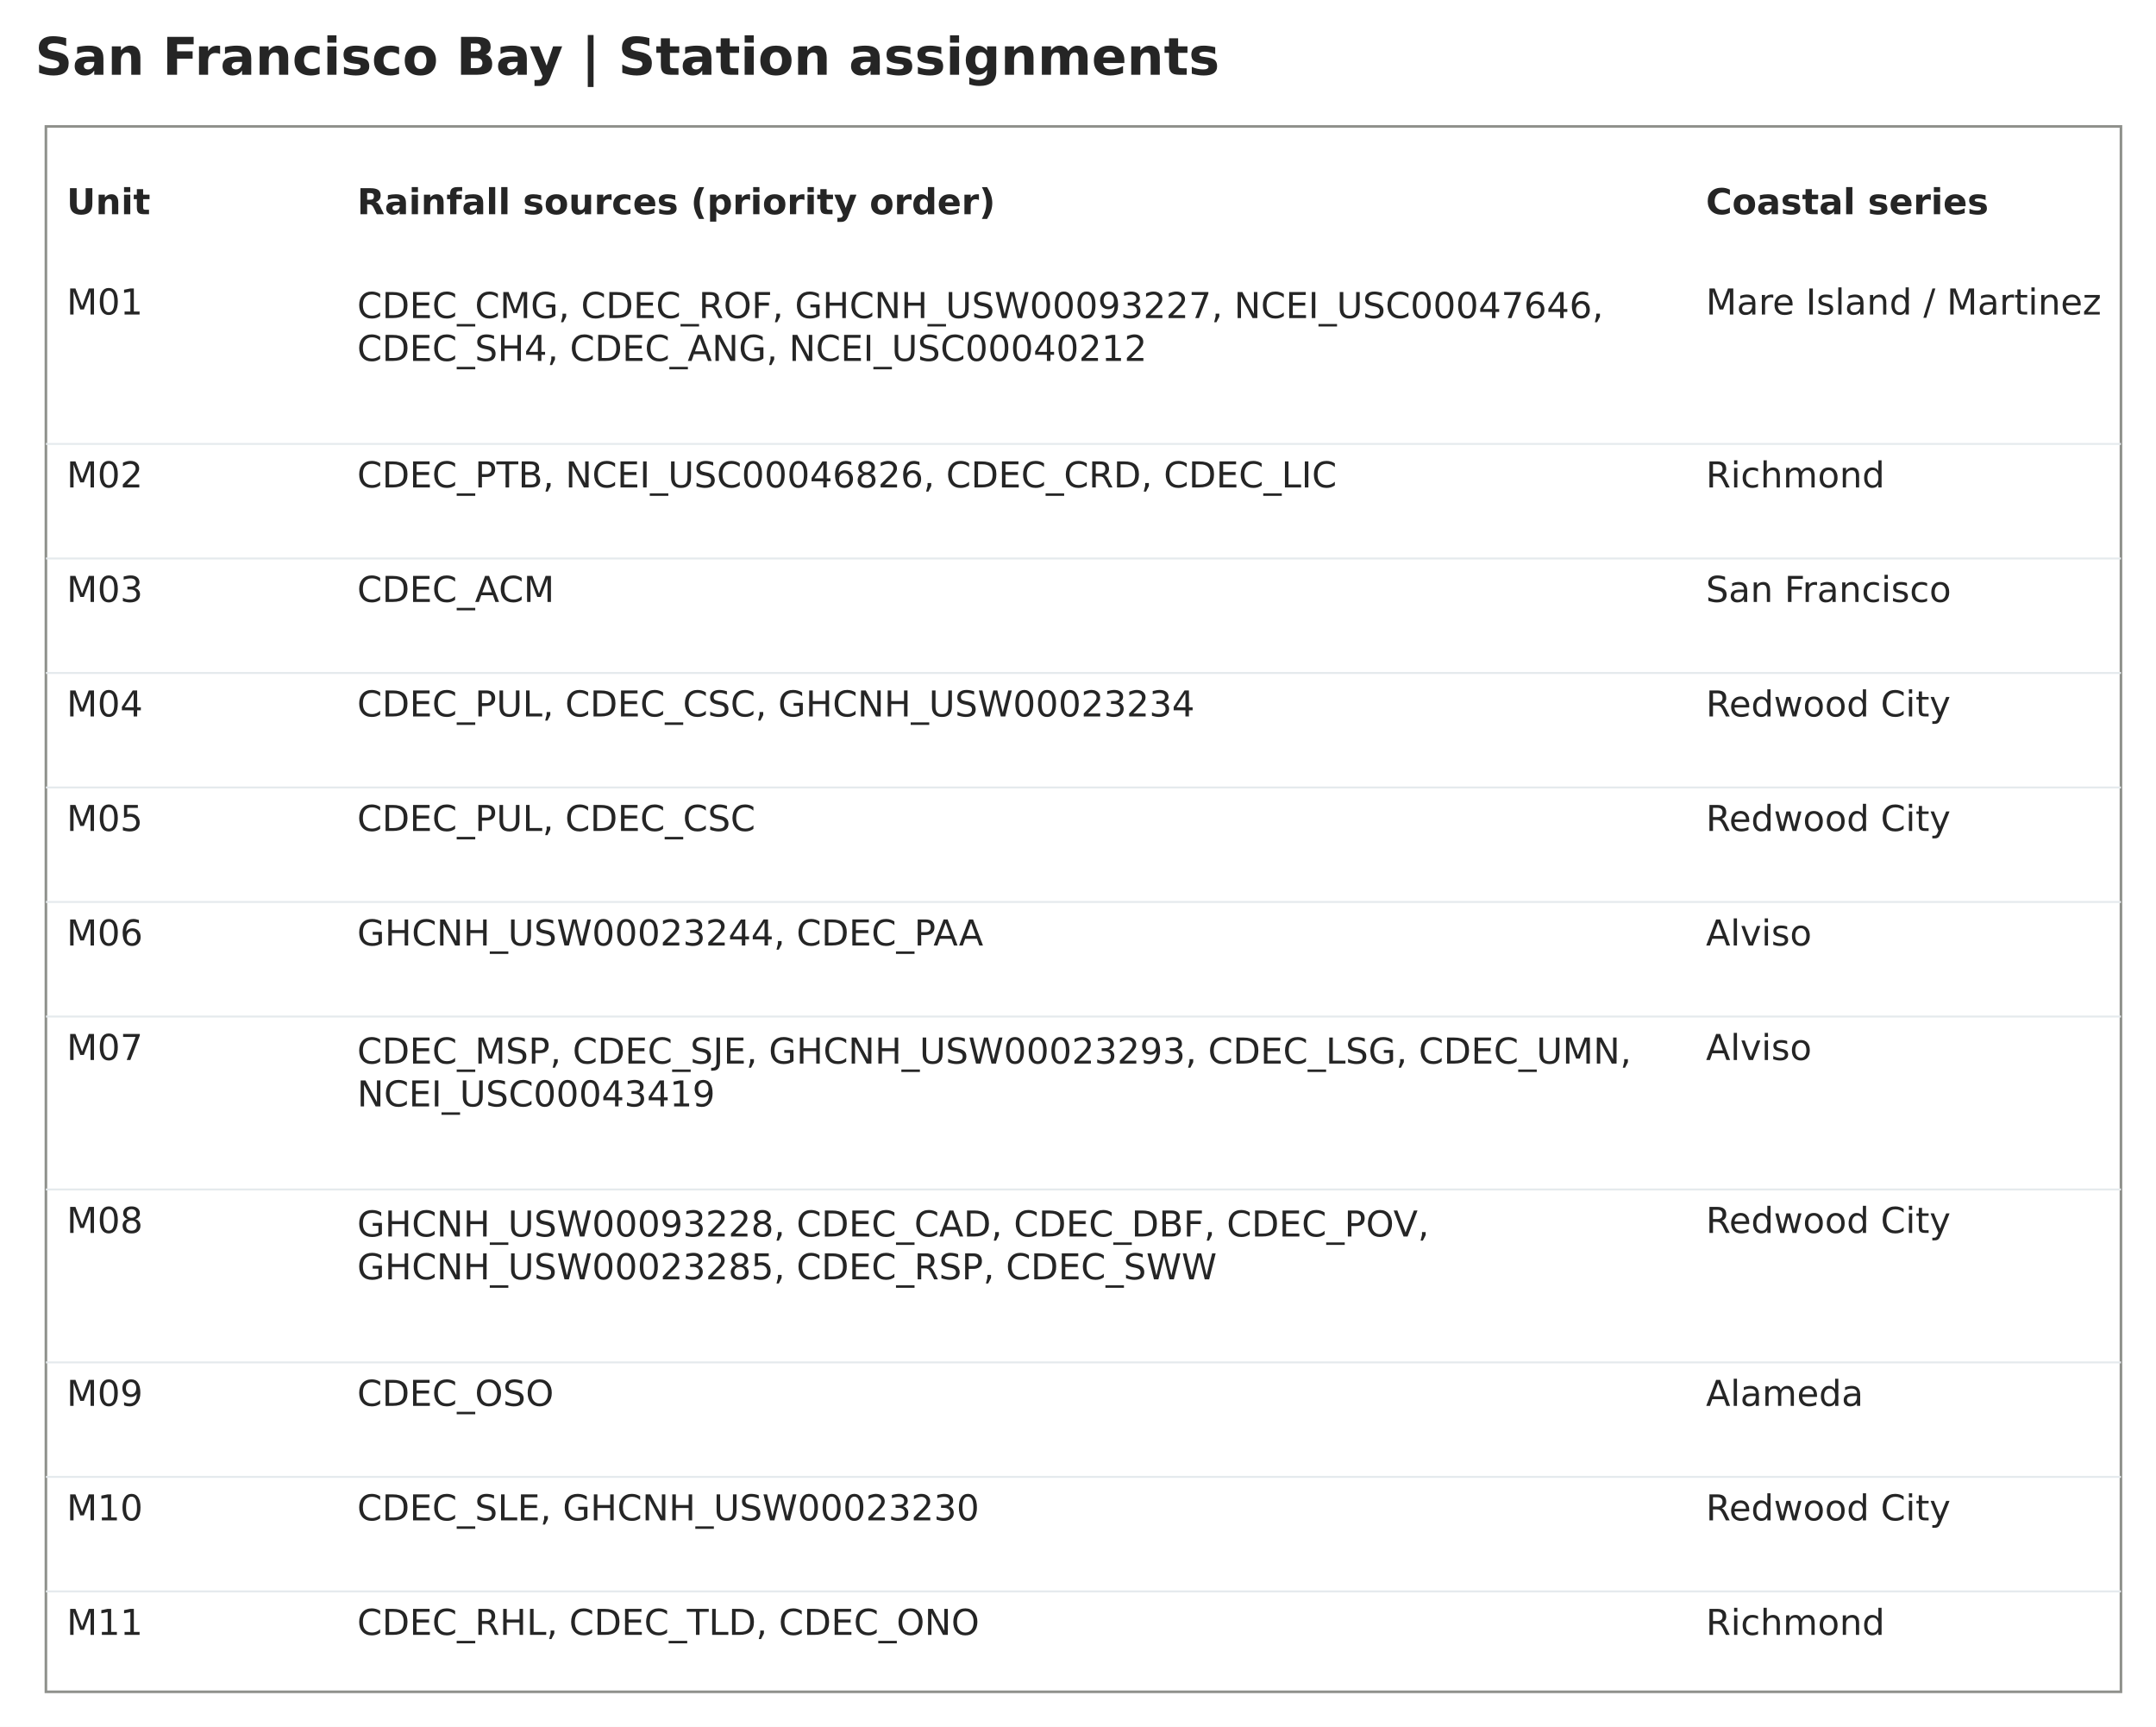
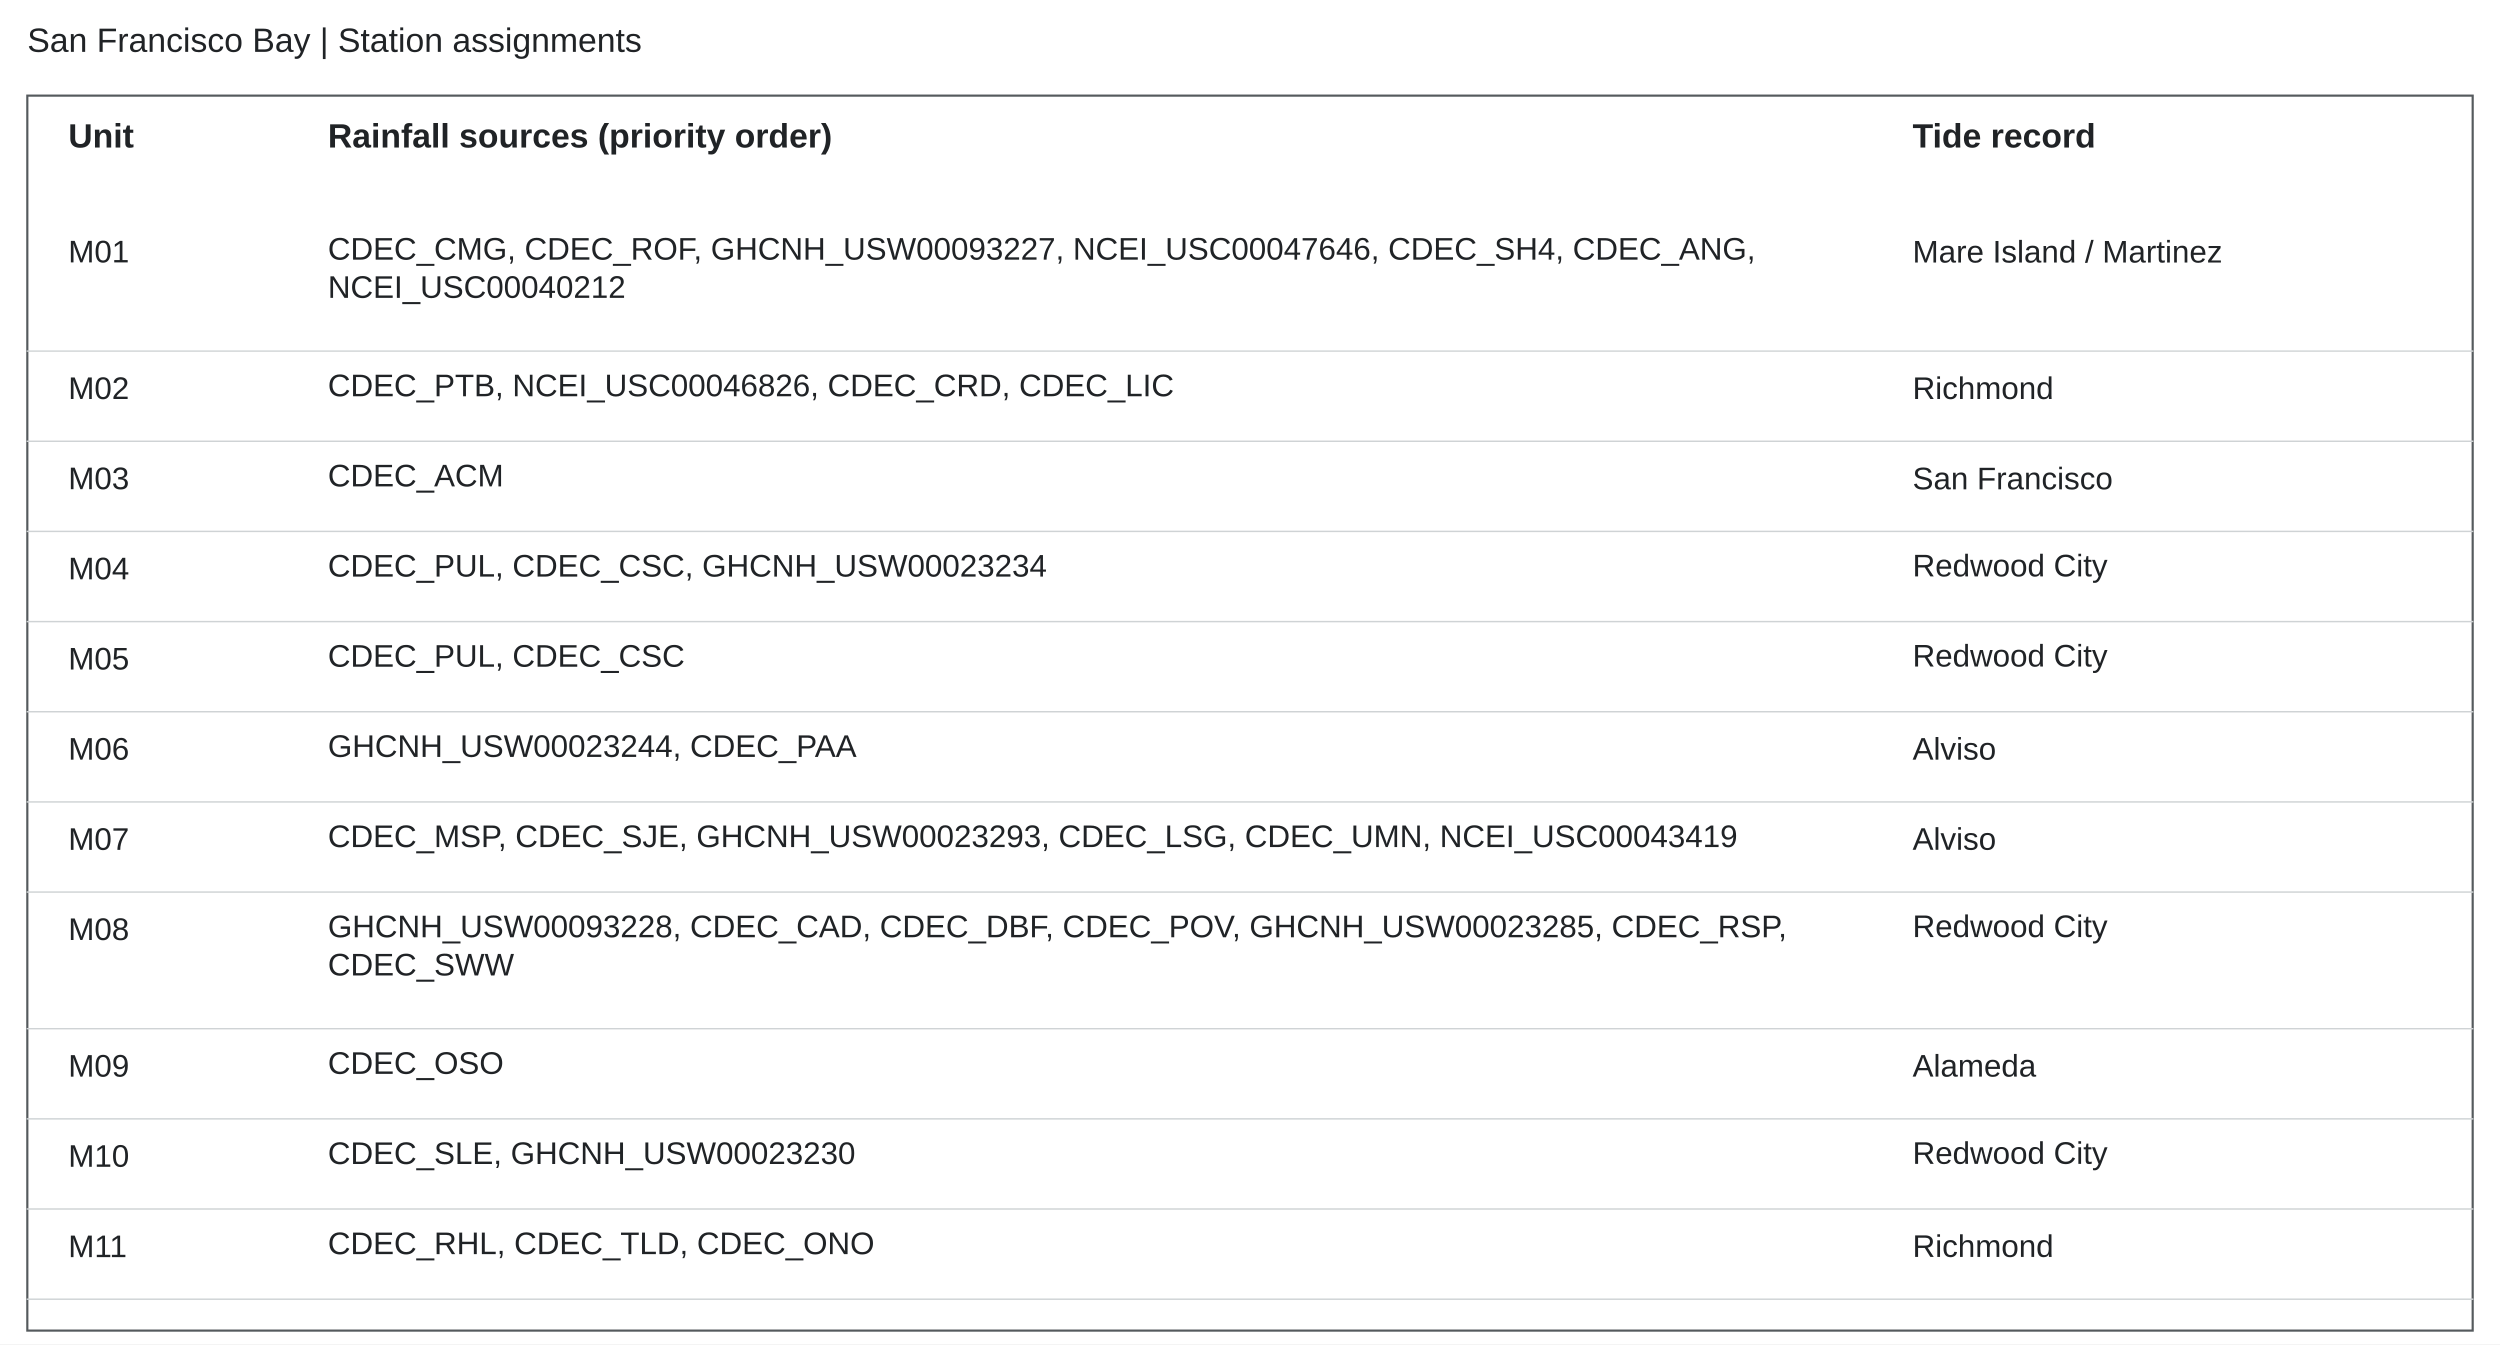
- <svg xmlns="http://www.w3.org/2000/svg" width="664.416pt" height="532.022pt" viewBox="0 0 664.416 532.022" version="1.1">
+ <svg xmlns="http://www.w3.org/2000/svg" width="518.74pt" height="278.929pt" viewBox="0 0 518.74 278.929" version="1.1">
  <defs>
    <style type="text/css">*{stroke-linejoin: round; stroke-linecap: butt}</style>
  </defs>
  <g id="figure_1">
    <g id="patch_1">
-       <path d="M 0 532.022 L 664.416 532.022 L 664.416 0 L 0 0 z " style="fill: #ffffff" />
+       <path d="M 0 278.929 L 518.74 278.929 L 518.74 0 L 0 0 z " style="fill: #ffffff" />
    </g>
-     <g id="axes_1">
-       <g id="patch_2">
-         <path d="M 14.148 521.222 L 653.616 521.222 L 653.616 38.952 L 14.148 38.952 L 14.148 521.222 z " style="fill: none; stroke: #8e908b; stroke-width: 0.8; stroke-linejoin: miter" />
-       </g>
-       <g id="line2d_1">
-         <path d="M 14.148 136.771 L 653.616 136.771 " clip-path="url(#pc2b87dc0b1)" style="fill: none; stroke: #e5eaed; stroke-width: 0.6; stroke-linecap: square" />
-       </g>
-       <g id="line2d_2">
-         <path d="M 14.148 172.051 L 653.616 172.051 " clip-path="url(#pc2b87dc0b1)" style="fill: none; stroke: #e5eaed; stroke-width: 0.6; stroke-linecap: square" />
-       </g>
-       <g id="line2d_3">
-         <path d="M 14.148 207.331 L 653.616 207.331 " clip-path="url(#pc2b87dc0b1)" style="fill: none; stroke: #e5eaed; stroke-width: 0.6; stroke-linecap: square" />
-       </g>
-       <g id="line2d_4">
-         <path d="M 14.148 242.611 L 653.616 242.611 " clip-path="url(#pc2b87dc0b1)" style="fill: none; stroke: #e5eaed; stroke-width: 0.6; stroke-linecap: square" />
-       </g>
-       <g id="line2d_5">
-         <path d="M 14.148 277.891 L 653.616 277.891 " clip-path="url(#pc2b87dc0b1)" style="fill: none; stroke: #e5eaed; stroke-width: 0.6; stroke-linecap: square" />
-       </g>
-       <g id="line2d_6">
-         <path d="M 14.148 313.171 L 653.616 313.171 " clip-path="url(#pc2b87dc0b1)" style="fill: none; stroke: #e5eaed; stroke-width: 0.6; stroke-linecap: square" />
-       </g>
-       <g id="line2d_7">
-         <path d="M 14.148 366.451 L 653.616 366.451 " clip-path="url(#pc2b87dc0b1)" style="fill: none; stroke: #e5eaed; stroke-width: 0.6; stroke-linecap: square" />
-       </g>
-       <g id="line2d_8">
-         <path d="M 14.148 419.731 L 653.616 419.731 " clip-path="url(#pc2b87dc0b1)" style="fill: none; stroke: #e5eaed; stroke-width: 0.6; stroke-linecap: square" />
-       </g>
-       <g id="line2d_9">
-         <path d="M 14.148 455.011 L 653.616 455.011 " clip-path="url(#pc2b87dc0b1)" style="fill: none; stroke: #e5eaed; stroke-width: 0.6; stroke-linecap: square" />
-       </g>
-       <g id="line2d_10">
-         <path d="M 14.148 490.291 L 653.616 490.291 " clip-path="url(#pc2b87dc0b1)" style="fill: none; stroke: #e5eaed; stroke-width: 0.6; stroke-linecap: square" />
-       </g>
-       <g id="line2d_11">
-         <path d="M 14.148 525.571 L 653.616 525.571 " clip-path="url(#pc2b87dc0b1)" style="fill: none; stroke: #e5eaed; stroke-width: 0.6; stroke-linecap: square" />
-       </g>
-       <g id="text_1">
-         <text style="font-weight: 700; font-size: 11px; font-family: 'DejaVu Sans'; text-anchor: start; fill: #252525" x="20.543" y="65.995" transform="rotate(-0 20.54268 65.9952)">Unit</text>
-       </g>
-       <g id="text_2">
-         <text style="font-weight: 700; font-size: 11px; font-family: 'DejaVu Sans'; text-anchor: start; fill: #252525" x="110.068" y="65.995" transform="rotate(-0 110.0682 65.9952)">Rainfall sources (priority order)</text>
-       </g>
-       <g id="text_3">
-         <text style="font-weight: 700; font-size: 11px; font-family: 'DejaVu Sans'; text-anchor: start; fill: #252525" x="525.722" y="65.995" transform="rotate(-0 525.7224 65.9952)">Coastal series</text>
-       </g>
-       <g id="assignment-M01">
-         <text style="font-size: 11px; font-family: 'DejaVu Sans'; text-anchor: start; fill: #252525" x="20.543" y="96.889" transform="rotate(-0 20.54268 96.88862)">M01</text>
-       </g>
-       <g id="assignment-M01">
-         <text style="font-size: 11px; font-family: 'DejaVu Sans'; fill: #252525" transform="translate(110.0682 97.9897)">CDEC_CMG, CDEC_ROF, GHCNH_USW00093227, NCEI_USC00047646,</text>
-         <text style="font-size: 11px; font-family: 'DejaVu Sans'; fill: #252525" transform="translate(110.0682 111.1918)">CDEC_SH4, CDEC_ANG, NCEI_USC00040212</text>
-       </g>
-       <g id="assignment-M01">
-         <text style="font-size: 11px; font-family: 'DejaVu Sans'; text-anchor: start; fill: #252525" x="525.722" y="96.889" transform="rotate(-0 525.7224 96.88948)">Mare Island / Martinez</text>
-       </g>
-       <g id="assignment-M02">
-         <text style="font-size: 11px; font-family: 'DejaVu Sans'; text-anchor: start; fill: #252525" x="20.543" y="150.169" transform="rotate(-0 20.54268 150.1686)">M02</text>
-       </g>
-       <g id="assignment-M02">
-         <text style="font-size: 11px; font-family: 'DejaVu Sans'; text-anchor: start; fill: #252525" x="110.068" y="150.169" transform="rotate(-0 110.0682 150.1686)">CDEC_PTB, NCEI_USC00046826, CDEC_CRD, CDEC_LIC</text>
-       </g>
-       <g id="assignment-M02">
-         <text style="font-size: 11px; font-family: 'DejaVu Sans'; text-anchor: start; fill: #252525" x="525.722" y="150.169" transform="rotate(-0 525.7224 150.1695)">Richmond</text>
-       </g>
-       <g id="assignment-M03">
-         <text style="font-size: 11px; font-family: 'DejaVu Sans'; text-anchor: start; fill: #252525" x="20.543" y="185.449" transform="rotate(-0 20.54268 185.4486)">M03</text>
-       </g>
-       <g id="assignment-M03">
-         <text style="font-size: 11px; font-family: 'DejaVu Sans'; text-anchor: start; fill: #252525" x="110.068" y="185.449" transform="rotate(-0 110.0682 185.4486)">CDEC_ACM</text>
-       </g>
-       <g id="assignment-M03">
-         <text style="font-size: 11px; font-family: 'DejaVu Sans'; text-anchor: start; fill: #252525" x="525.722" y="185.449" transform="rotate(-0 525.7224 185.4495)">San Francisco</text>
-       </g>
-       <g id="assignment-M04">
-         <text style="font-size: 11px; font-family: 'DejaVu Sans'; text-anchor: start; fill: #252525" x="20.543" y="220.729" transform="rotate(-0 20.54268 220.7286)">M04</text>
-       </g>
-       <g id="assignment-M04">
-         <text style="font-size: 11px; font-family: 'DejaVu Sans'; text-anchor: start; fill: #252525" x="110.068" y="220.729" transform="rotate(-0 110.0682 220.7286)">CDEC_PUL, CDEC_CSC, GHCNH_USW00023234</text>
-       </g>
-       <g id="assignment-M04">
-         <text style="font-size: 11px; font-family: 'DejaVu Sans'; text-anchor: start; fill: #252525" x="525.722" y="220.729" transform="rotate(-0 525.7224 220.7295)">Redwood City</text>
-       </g>
-       <g id="assignment-M05">
-         <text style="font-size: 11px; font-family: 'DejaVu Sans'; text-anchor: start; fill: #252525" x="20.543" y="256.009" transform="rotate(-0 20.54268 256.0086)">M05</text>
-       </g>
-       <g id="assignment-M05">
-         <text style="font-size: 11px; font-family: 'DejaVu Sans'; text-anchor: start; fill: #252525" x="110.068" y="256.009" transform="rotate(-0 110.0682 256.0086)">CDEC_PUL, CDEC_CSC</text>
-       </g>
-       <g id="assignment-M05">
-         <text style="font-size: 11px; font-family: 'DejaVu Sans'; text-anchor: start; fill: #252525" x="525.722" y="256.009" transform="rotate(-0 525.7224 256.0095)">Redwood City</text>
-       </g>
-       <g id="assignment-M06">
-         <text style="font-size: 11px; font-family: 'DejaVu Sans'; text-anchor: start; fill: #252525" x="20.543" y="291.289" transform="rotate(-0 20.54268 291.2886)">M06</text>
-       </g>
-       <g id="assignment-M06">
-         <text style="font-size: 11px; font-family: 'DejaVu Sans'; text-anchor: start; fill: #252525" x="110.068" y="291.289" transform="rotate(-0 110.0682 291.2886)">GHCNH_USW00023244, CDEC_PAA</text>
-       </g>
-       <g id="assignment-M06">
-         <text style="font-size: 11px; font-family: 'DejaVu Sans'; text-anchor: start; fill: #252525" x="525.722" y="291.289" transform="rotate(-0 525.7224 291.2895)">Alviso</text>
-       </g>
-       <g id="assignment-M07">
-         <text style="font-size: 11px; font-family: 'DejaVu Sans'; text-anchor: start; fill: #252525" x="20.543" y="326.569" transform="rotate(-0 20.54268 326.5686)">M07</text>
-       </g>
-       <g id="assignment-M07">
-         <text style="font-size: 11px; font-family: 'DejaVu Sans'; fill: #252525" transform="translate(110.0682 327.6697)">CDEC_MSP, CDEC_SJE, GHCNH_USW00023293, CDEC_LSG, CDEC_UMN,</text>
-         <text style="font-size: 11px; font-family: 'DejaVu Sans'; fill: #252525" transform="translate(110.0682 340.8718)">NCEI_USC00043419</text>
-       </g>
-       <g id="assignment-M07">
-         <text style="font-size: 11px; font-family: 'DejaVu Sans'; text-anchor: start; fill: #252525" x="525.722" y="326.569" transform="rotate(-0 525.7224 326.5695)">Alviso</text>
-       </g>
-       <g id="assignment-M08">
-         <text style="font-size: 11px; font-family: 'DejaVu Sans'; text-anchor: start; fill: #252525" x="20.543" y="379.849" transform="rotate(-0 20.54268 379.8486)">M08</text>
-       </g>
-       <g id="assignment-M08">
-         <text style="font-size: 11px; font-family: 'DejaVu Sans'; fill: #252525" transform="translate(110.0682 380.9497)">GHCNH_USW00093228, CDEC_CAD, CDEC_DBF, CDEC_POV,</text>
-         <text style="font-size: 11px; font-family: 'DejaVu Sans'; fill: #252525" transform="translate(110.0682 394.1518)">GHCNH_USW00023285, CDEC_RSP, CDEC_SWW</text>
-       </g>
-       <g id="assignment-M08">
-         <text style="font-size: 11px; font-family: 'DejaVu Sans'; text-anchor: start; fill: #252525" x="525.722" y="379.849" transform="rotate(-0 525.7224 379.8495)">Redwood City</text>
-       </g>
-       <g id="assignment-M09">
-         <text style="font-size: 11px; font-family: 'DejaVu Sans'; text-anchor: start; fill: #252525" x="20.543" y="433.129" transform="rotate(-0 20.54268 433.1286)">M09</text>
-       </g>
-       <g id="assignment-M09">
-         <text style="font-size: 11px; font-family: 'DejaVu Sans'; text-anchor: start; fill: #252525" x="110.068" y="433.129" transform="rotate(-0 110.0682 433.1286)">CDEC_OSO</text>
-       </g>
-       <g id="assignment-M09">
-         <text style="font-size: 11px; font-family: 'DejaVu Sans'; text-anchor: start; fill: #252525" x="525.722" y="433.129" transform="rotate(-0 525.7224 433.1295)">Alameda</text>
-       </g>
-       <g id="assignment-M10">
-         <text style="font-size: 11px; font-family: 'DejaVu Sans'; text-anchor: start; fill: #252525" x="20.543" y="468.409" transform="rotate(-0 20.54268 468.4086)">M10</text>
-       </g>
-       <g id="assignment-M10">
-         <text style="font-size: 11px; font-family: 'DejaVu Sans'; text-anchor: start; fill: #252525" x="110.068" y="468.409" transform="rotate(-0 110.0682 468.4086)">CDEC_SLE, GHCNH_USW00023230</text>
-       </g>
-       <g id="assignment-M10">
-         <text style="font-size: 11px; font-family: 'DejaVu Sans'; text-anchor: start; fill: #252525" x="525.722" y="468.409" transform="rotate(-0 525.7224 468.4095)">Redwood City</text>
-       </g>
-       <g id="assignment-M11">
-         <text style="font-size: 11px; font-family: 'DejaVu Sans'; text-anchor: start; fill: #252525" x="20.543" y="503.689" transform="rotate(-0 20.54268 503.6886)">M11</text>
-       </g>
-       <g id="assignment-M11">
-         <text style="font-size: 11px; font-family: 'DejaVu Sans'; text-anchor: start; fill: #252525" x="110.068" y="503.689" transform="rotate(-0 110.0682 503.6886)">CDEC_RHL, CDEC_TLD, CDEC_ONO</text>
-       </g>
-       <g id="assignment-M11">
-         <text style="font-size: 11px; font-family: 'DejaVu Sans'; text-anchor: start; fill: #252525" x="525.722" y="503.689" transform="rotate(-0 525.7224 503.6895)">Richmond</text>
-       </g>
+     <g id="patch_2">
+       <path d="M 5.669 276.094 L 513.071 276.094 L 513.071 19.843 L 5.669 19.843 L 5.669 276.094 z " style="fill: none; stroke: #555a5d; stroke-width: 0.45; stroke-linejoin: miter" />
+     </g>
+     <g id="line2d_1">
+       <path d="M 5.669 72.85 L 513.071 72.85 " style="fill: none; stroke: #cfd3d5; stroke-width: 0.3; stroke-linecap: square" />
+     </g>
+     <g id="line2d_2">
+       <path d="M 5.669 91.559 L 513.071 91.559 " style="fill: none; stroke: #cfd3d5; stroke-width: 0.3; stroke-linecap: square" />
+     </g>
+     <g id="line2d_3">
+       <path d="M 5.669 110.268 L 513.071 110.268 " style="fill: none; stroke: #cfd3d5; stroke-width: 0.3; stroke-linecap: square" />
+     </g>
+     <g id="line2d_4">
+       <path d="M 5.669 128.976 L 513.071 128.976 " style="fill: none; stroke: #cfd3d5; stroke-width: 0.3; stroke-linecap: square" />
+     </g>
+     <g id="line2d_5">
+       <path d="M 5.669 147.685 L 513.071 147.685 " style="fill: none; stroke: #cfd3d5; stroke-width: 0.3; stroke-linecap: square" />
+     </g>
+     <g id="line2d_6">
+       <path d="M 5.669 166.394 L 513.071 166.394 " style="fill: none; stroke: #cfd3d5; stroke-width: 0.3; stroke-linecap: square" />
+     </g>
+     <g id="line2d_7">
+       <path d="M 5.669 185.102 L 513.071 185.102 " style="fill: none; stroke: #cfd3d5; stroke-width: 0.3; stroke-linecap: square" />
+     </g>
+     <g id="line2d_8">
+       <path d="M 5.669 213.449 L 513.071 213.449 " style="fill: none; stroke: #cfd3d5; stroke-width: 0.3; stroke-linecap: square" />
+     </g>
+     <g id="line2d_9">
+       <path d="M 5.669 232.157 L 513.071 232.157 " style="fill: none; stroke: #cfd3d5; stroke-width: 0.3; stroke-linecap: square" />
+     </g>
+     <g id="line2d_10">
+       <path d="M 5.669 250.866 L 513.071 250.866 " style="fill: none; stroke: #cfd3d5; stroke-width: 0.3; stroke-linecap: square" />
+     </g>
+     <g id="line2d_11">
+       <path d="M 5.669 269.575 L 513.071 269.575 " style="fill: none; stroke: #cfd3d5; stroke-width: 0.3; stroke-linecap: square" />
+     </g>
+     <g id="text_1">
+       <text style="font-size: 7px; font-family: 'Arial'; text-anchor: start; fill: #202326" x="5.669" y="10.765" transform="rotate(-0 5.669291 10.76548)">San Francisco Bay | Station assignments</text>
+     </g>
+     <g id="text_2">
+       <text style="font-weight: 700; font-size: 7px; font-family: 'Arial'; text-anchor: start; fill: #202326" x="14.173" y="30.608" transform="rotate(-0 14.17323 30.608)">Unit</text>
+     </g>
+     <g id="text_3">
+       <text style="font-weight: 700; font-size: 7px; font-family: 'Arial'; text-anchor: start; fill: #202326" x="68.031" y="30.608" transform="rotate(-0 68.0315 30.608)">Rainfall sources (priority order)</text>
    </g>
    <g id="text_4">
-       <text style="font-weight: 700; font-size: 16px; font-family: 'DejaVu Sans'; text-anchor: start; fill: #252525" x="10.8" y="23.027" transform="rotate(-0 10.8 23.0275)">San Francisco Bay | Station assignments</text>
+       <text style="font-weight: 700; font-size: 7px; font-family: 'Arial'; text-anchor: start; fill: #202326" x="396.85" y="30.608" transform="rotate(-0 396.8504 30.608)">Tide record</text>
+     </g>
+     <g id="text_5">
+       <text style="font-size: 6.5px; font-family: 'Arial'; text-anchor: start; fill: #202326" x="14.173" y="54.45" transform="rotate(-0 14.17323 54.45037)">M01</text>
+     </g>
+     <g id="text_6">
+       <text style="font-size: 6.5px; font-family: 'Arial'; fill: #202326" transform="translate(68.0315 53.87603)">CDEC_CMG, CDEC_ROF, GHCNH_USW00093227, NCEI_USC00047646, CDEC_SH4, CDEC_ANG,</text>
+       <text style="font-size: 6.5px; font-family: 'Arial'; fill: #202326" transform="translate(68.0315 61.80413)">NCEI_USC00040212</text>
+     </g>
+     <g id="text_7">
+       <text style="font-size: 6.5px; font-family: 'Arial'; text-anchor: start; fill: #202326" x="396.85" y="54.48" transform="rotate(-0 396.8504 54.48033)">Mare Island / Martinez</text>
+     </g>
+     <g id="text_8">
+       <text style="font-size: 6.5px; font-family: 'Arial'; text-anchor: start; fill: #202326" x="14.173" y="82.797" transform="rotate(-0 14.17323 82.79682)">M02</text>
+     </g>
+     <g id="text_9">
+       <text style="font-size: 6.5px; font-family: 'Arial'; text-anchor: start; fill: #202326" x="68.031" y="82.22" transform="rotate(-0 68.0315 82.22046)">CDEC_PTB, NCEI_USC00046826, CDEC_CRD, CDEC_LIC</text>
+     </g>
+     <g id="text_10">
+       <text style="font-size: 6.5px; font-family: 'Arial'; text-anchor: start; fill: #202326" x="396.85" y="82.789" transform="rotate(-0 396.8504 82.7887)">Richmond</text>
+     </g>
+     <g id="text_11">
+       <text style="font-size: 6.5px; font-family: 'Arial'; text-anchor: start; fill: #202326" x="14.173" y="101.504" transform="rotate(-0 14.17323 101.504)">M03</text>
+     </g>
+     <g id="text_12">
+       <text style="font-size: 6.5px; font-family: 'Arial'; text-anchor: start; fill: #202326" x="68.031" y="100.929" transform="rotate(-0 68.0315 100.9291)">CDEC_ACM</text>
+     </g>
+     <g id="text_13">
+       <text style="font-size: 6.5px; font-family: 'Arial'; text-anchor: start; fill: #202326" x="396.85" y="101.535" transform="rotate(-0 396.8504 101.5354)">San Francisco</text>
+     </g>
+     <g id="text_14">
+       <text style="font-size: 6.5px; font-family: 'Arial'; text-anchor: start; fill: #202326" x="14.173" y="120.214" transform="rotate(-0 14.17323 120.2141)">M04</text>
+     </g>
+     <g id="text_15">
+       <text style="font-size: 6.5px; font-family: 'Arial'; text-anchor: start; fill: #202326" x="68.031" y="119.638" transform="rotate(-0 68.0315 119.6378)">CDEC_PUL, CDEC_CSC, GHCNH_USW00023234</text>
+     </g>
+     <g id="text_16">
+       <text style="font-size: 6.5px; font-family: 'Arial'; text-anchor: start; fill: #202326" x="396.85" y="119.6" transform="rotate(-0 396.8504 119.5997)">Redwood City</text>
+     </g>
+     <g id="text_17">
+       <text style="font-size: 6.5px; font-family: 'Arial'; text-anchor: start; fill: #202326" x="14.173" y="138.923" transform="rotate(-0 14.17323 138.9228)">M05</text>
+     </g>
+     <g id="text_18">
+       <text style="font-size: 6.5px; font-family: 'Arial'; text-anchor: start; fill: #202326" x="68.031" y="138.346" transform="rotate(-0 68.0315 138.3464)">CDEC_PUL, CDEC_CSC</text>
+     </g>
+     <g id="text_19">
+       <text style="font-size: 6.5px; font-family: 'Arial'; text-anchor: start; fill: #202326" x="396.85" y="138.308" transform="rotate(-0 396.8504 138.3084)">Redwood City</text>
+     </g>
+     <g id="text_20">
+       <text style="font-size: 6.5px; font-family: 'Arial'; text-anchor: start; fill: #202326" x="14.173" y="157.631" transform="rotate(-0 14.17323 157.6315)">M06</text>
+     </g>
+     <g id="text_21">
+       <text style="font-size: 6.5px; font-family: 'Arial'; text-anchor: start; fill: #202326" x="68.031" y="157.055" transform="rotate(-0 68.0315 157.0551)">GHCNH_USW00023244, CDEC_PAA</text>
+     </g>
+     <g id="text_22">
+       <text style="font-size: 6.5px; font-family: 'Arial'; text-anchor: start; fill: #202326" x="396.85" y="157.623" transform="rotate(-0 396.8504 157.6233)">Alviso</text>
+     </g>
+     <g id="text_23">
+       <text style="font-size: 6.5px; font-family: 'Arial'; text-anchor: start; fill: #202326" x="14.173" y="176.34" transform="rotate(-0 14.17323 176.3401)">M07</text>
+     </g>
+     <g id="text_24">
+       <text style="font-size: 6.5px; font-family: 'Arial'; text-anchor: start; fill: #202326" x="68.031" y="175.764" transform="rotate(-0 68.0315 175.7638)">CDEC_MSP, CDEC_SJE, GHCNH_USW00023293, CDEC_LSG, CDEC_UMN, NCEI_USC00043419</text>
+     </g>
+     <g id="text_25">
+       <text style="font-size: 6.5px; font-family: 'Arial'; text-anchor: start; fill: #202326" x="396.85" y="176.332" transform="rotate(-0 396.8504 176.332)">Alviso</text>
+     </g>
+     <g id="text_26">
+       <text style="font-size: 6.5px; font-family: 'Arial'; text-anchor: start; fill: #202326" x="14.173" y="195.049" transform="rotate(-0 14.17323 195.0488)">M08</text>
+     </g>
+     <g id="text_27">
+       <text style="font-size: 6.5px; font-family: 'Arial'; fill: #202326" transform="translate(68.0315 194.4745)">GHCNH_USW00093228, CDEC_CAD, CDEC_DBF, CDEC_POV, GHCNH_USW00023285, CDEC_RSP,</text>
+       <text style="font-size: 6.5px; font-family: 'Arial'; fill: #202326" transform="translate(68.0315 202.4026)">CDEC_SWW</text>
+     </g>
+     <g id="text_28">
+       <text style="font-size: 6.5px; font-family: 'Arial'; text-anchor: start; fill: #202326" x="396.85" y="194.434" transform="rotate(-0 396.8504 194.4343)">Redwood City</text>
+     </g>
+     <g id="text_29">
+       <text style="font-size: 6.5px; font-family: 'Arial'; text-anchor: start; fill: #202326" x="14.173" y="223.395" transform="rotate(-0 14.17323 223.3953)">M09</text>
+     </g>
+     <g id="text_30">
+       <text style="font-size: 6.5px; font-family: 'Arial'; text-anchor: start; fill: #202326" x="68.031" y="222.821" transform="rotate(-0 68.0315 222.8209)">CDEC_OSO</text>
+     </g>
+     <g id="text_31">
+       <text style="font-size: 6.5px; font-family: 'Arial'; text-anchor: start; fill: #202326" x="396.85" y="223.387" transform="rotate(-0 396.8504 223.3871)">Alameda</text>
+     </g>
+     <g id="text_32">
+       <text style="font-size: 6.5px; font-family: 'Arial'; text-anchor: start; fill: #202326" x="14.173" y="242.104" transform="rotate(-0 14.17323 242.1039)">M10</text>
+     </g>
+     <g id="text_33">
+       <text style="font-size: 6.5px; font-family: 'Arial'; text-anchor: start; fill: #202326" x="68.031" y="241.528" transform="rotate(-0 68.0315 241.5275)">CDEC_SLE, GHCNH_USW00023230</text>
+     </g>
+     <g id="text_34">
+       <text style="font-size: 6.5px; font-family: 'Arial'; text-anchor: start; fill: #202326" x="396.85" y="241.489" transform="rotate(-0 396.8504 241.4895)">Redwood City</text>
+     </g>
+     <g id="text_35">
+       <text style="font-size: 6.5px; font-family: 'Arial'; text-anchor: start; fill: #202326" x="14.173" y="260.852" transform="rotate(-0 14.17323 260.8522)">M11</text>
+     </g>
+     <g id="text_36">
+       <text style="font-size: 6.5px; font-family: 'Arial'; text-anchor: start; fill: #202326" x="68.031" y="260.238" transform="rotate(-0 68.0315 260.2382)">CDEC_RHL, CDEC_TLD, CDEC_ONO</text>
+     </g>
+     <g id="text_37">
+       <text style="font-size: 6.5px; font-family: 'Arial'; text-anchor: start; fill: #202326" x="396.85" y="260.804" transform="rotate(-0 396.8504 260.8044)">Richmond</text>
    </g>
  </g>
-   <defs>
-     <clipPath id="pc2b87dc0b1">
-       <rect x="14.148" y="70.502" width="639.468" height="450.72" />
-     </clipPath>
-   </defs>
</svg>
